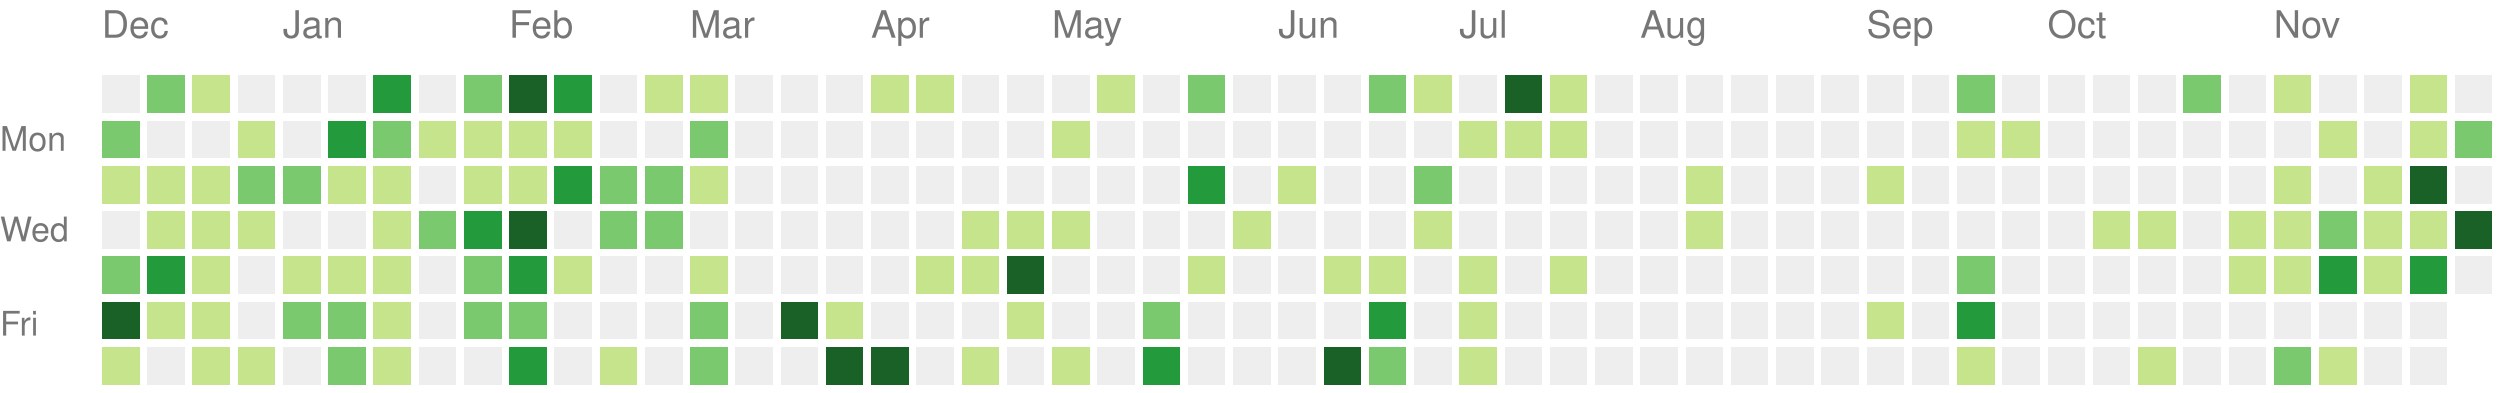
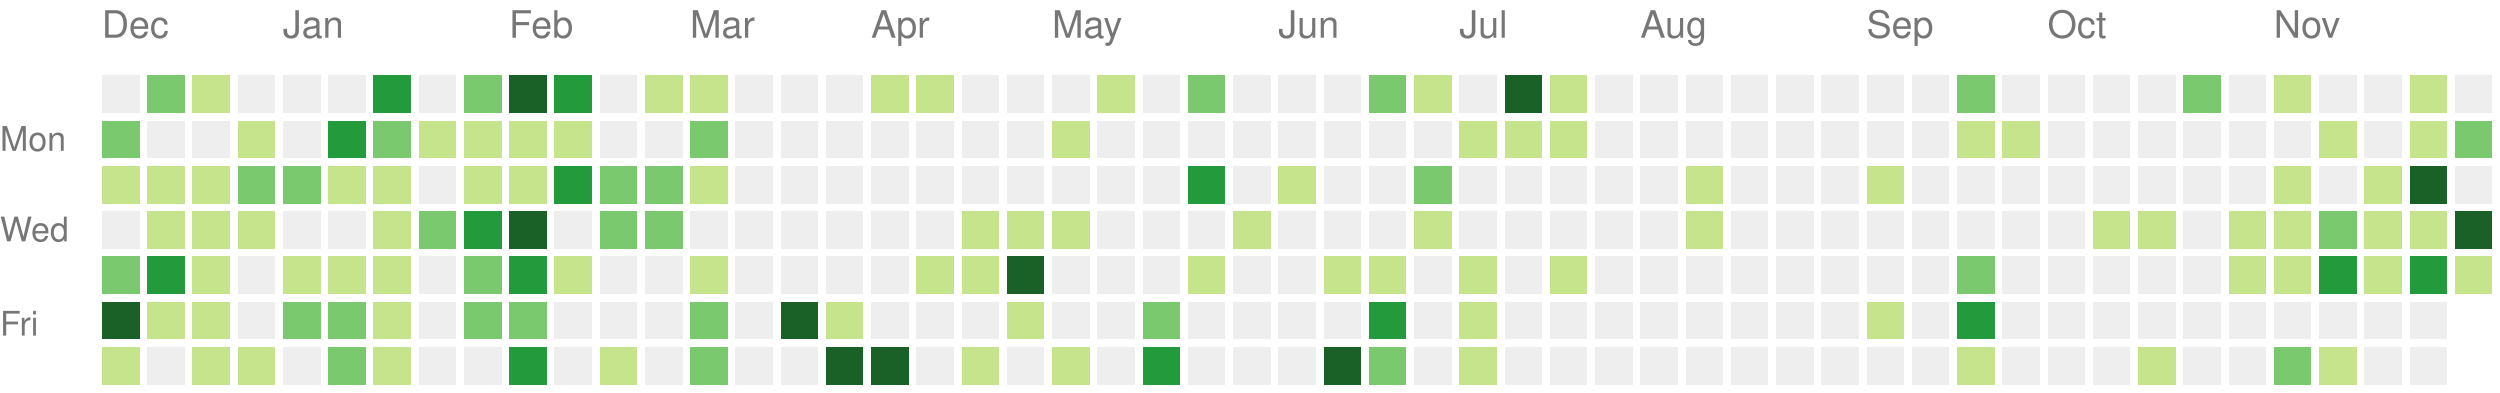
<svg xmlns="http://www.w3.org/2000/svg" version="1.1" width="663" height="104">
  <rect style="fill:#eeeeee;shape-rendering:crispedges;" data-score="0" data-date="2020-12-06" x="27" y="20" width="10" height="10" />
  <rect style="fill:#7bc96f;shape-rendering:crispedges;" data-score="16" data-date="2020-12-13" x="39" y="20" width="10" height="10" />
  <rect style="fill:#c6e48b;shape-rendering:crispedges;" data-score="2" data-date="2020-12-20" x="51" y="20" width="10" height="10" />
  <rect style="fill:#eeeeee;shape-rendering:crispedges;" data-score="0" data-date="2020-12-27" x="63" y="20" width="10" height="10" />
  <rect style="fill:#eeeeee;shape-rendering:crispedges;" data-score="0" data-date="2021-01-03" x="75" y="20" width="10" height="10" />
  <rect style="fill:#eeeeee;shape-rendering:crispedges;" data-score="0" data-date="2021-01-10" x="87" y="20" width="10" height="10" />
  <rect style="fill:#239a3b;shape-rendering:crispedges;" data-score="18" data-date="2021-01-17" x="99" y="20" width="10" height="10" />
  <rect style="fill:#eeeeee;shape-rendering:crispedges;" data-score="0" data-date="2021-01-24" x="111" y="20" width="10" height="10" />
  <rect style="fill:#7bc96f;shape-rendering:crispedges;" data-score="14" data-date="2021-01-31" x="123" y="20" width="10" height="10" />
  <rect style="fill:#196127;shape-rendering:crispedges;" data-score="34" data-date="2021-02-07" x="135" y="20" width="10" height="10" />
  <rect style="fill:#239a3b;shape-rendering:crispedges;" data-score="21" data-date="2021-02-14" x="147" y="20" width="10" height="10" />
  <rect style="fill:#eeeeee;shape-rendering:crispedges;" data-score="0" data-date="2021-02-21" x="159" y="20" width="10" height="10" />
  <rect style="fill:#c6e48b;shape-rendering:crispedges;" data-score="2" data-date="2021-02-28" x="171" y="20" width="10" height="10" />
  <rect style="fill:#c6e48b;shape-rendering:crispedges;" data-score="7" data-date="2021-03-07" x="183" y="20" width="10" height="10" />
  <rect style="fill:#eeeeee;shape-rendering:crispedges;" data-score="0" data-date="2021-03-14" x="195" y="20" width="10" height="10" />
  <rect style="fill:#eeeeee;shape-rendering:crispedges;" data-score="0" data-date="2021-03-21" x="207" y="20" width="10" height="10" />
  <rect style="fill:#eeeeee;shape-rendering:crispedges;" data-score="0" data-date="2021-03-28" x="219" y="20" width="10" height="10" />
  <rect style="fill:#c6e48b;shape-rendering:crispedges;" data-score="4" data-date="2021-04-04" x="231" y="20" width="10" height="10" />
  <rect style="fill:#c6e48b;shape-rendering:crispedges;" data-score="4" data-date="2021-04-11" x="243" y="20" width="10" height="10" />
  <rect style="fill:#eeeeee;shape-rendering:crispedges;" data-score="0" data-date="2021-04-18" x="255" y="20" width="10" height="10" />
  <rect style="fill:#eeeeee;shape-rendering:crispedges;" data-score="0" data-date="2021-04-25" x="267" y="20" width="10" height="10" />
  <rect style="fill:#eeeeee;shape-rendering:crispedges;" data-score="0" data-date="2021-05-02" x="279" y="20" width="10" height="10" />
  <rect style="fill:#c6e48b;shape-rendering:crispedges;" data-score="2" data-date="2021-05-09" x="291" y="20" width="10" height="10" />
  <rect style="fill:#eeeeee;shape-rendering:crispedges;" data-score="0" data-date="2021-05-16" x="303" y="20" width="10" height="10" />
  <rect style="fill:#7bc96f;shape-rendering:crispedges;" data-score="9" data-date="2021-05-23" x="315" y="20" width="10" height="10" />
  <rect style="fill:#eeeeee;shape-rendering:crispedges;" data-score="0" data-date="2021-05-30" x="327" y="20" width="10" height="10" />
  <rect style="fill:#eeeeee;shape-rendering:crispedges;" data-score="0" data-date="2021-06-06" x="339" y="20" width="10" height="10" />
  <rect style="fill:#eeeeee;shape-rendering:crispedges;" data-score="0" data-date="2021-06-13" x="351" y="20" width="10" height="10" />
  <rect style="fill:#7bc96f;shape-rendering:crispedges;" data-score="13" data-date="2021-06-20" x="363" y="20" width="10" height="10" />
  <rect style="fill:#c6e48b;shape-rendering:crispedges;" data-score="7" data-date="2021-06-27" x="375" y="20" width="10" height="10" />
  <rect style="fill:#eeeeee;shape-rendering:crispedges;" data-score="0" data-date="2021-07-04" x="387" y="20" width="10" height="10" />
  <rect style="fill:#196127;shape-rendering:crispedges;" data-score="30" data-date="2021-07-11" x="399" y="20" width="10" height="10" />
  <rect style="fill:#c6e48b;shape-rendering:crispedges;" data-score="6" data-date="2021-07-18" x="411" y="20" width="10" height="10" />
  <rect style="fill:#eeeeee;shape-rendering:crispedges;" data-score="0" data-date="2021-07-25" x="423" y="20" width="10" height="10" />
  <rect style="fill:#eeeeee;shape-rendering:crispedges;" data-score="0" data-date="2021-08-01" x="435" y="20" width="10" height="10" />
  <rect style="fill:#eeeeee;shape-rendering:crispedges;" data-score="0" data-date="2021-08-08" x="447" y="20" width="10" height="10" />
  <rect style="fill:#eeeeee;shape-rendering:crispedges;" data-score="0" data-date="2021-08-15" x="459" y="20" width="10" height="10" />
  <rect style="fill:#eeeeee;shape-rendering:crispedges;" data-score="0" data-date="2021-08-22" x="471" y="20" width="10" height="10" />
  <rect style="fill:#eeeeee;shape-rendering:crispedges;" data-score="0" data-date="2021-08-29" x="483" y="20" width="10" height="10" />
  <rect style="fill:#eeeeee;shape-rendering:crispedges;" data-score="0" data-date="2021-09-05" x="495" y="20" width="10" height="10" />
  <rect style="fill:#eeeeee;shape-rendering:crispedges;" data-score="0" data-date="2021-09-12" x="507" y="20" width="10" height="10" />
  <rect style="fill:#7bc96f;shape-rendering:crispedges;" data-score="10" data-date="2021-09-19" x="519" y="20" width="10" height="10" />
  <rect style="fill:#eeeeee;shape-rendering:crispedges;" data-score="0" data-date="2021-09-26" x="531" y="20" width="10" height="10" />
  <rect style="fill:#eeeeee;shape-rendering:crispedges;" data-score="0" data-date="2021-10-03" x="543" y="20" width="10" height="10" />
  <rect style="fill:#eeeeee;shape-rendering:crispedges;" data-score="0" data-date="2021-10-10" x="555" y="20" width="10" height="10" />
  <rect style="fill:#eeeeee;shape-rendering:crispedges;" data-score="0" data-date="2021-10-17" x="567" y="20" width="10" height="10" />
  <rect style="fill:#7bc96f;shape-rendering:crispedges;" data-score="17" data-date="2021-10-24" x="579" y="20" width="10" height="10" />
  <rect style="fill:#eeeeee;shape-rendering:crispedges;" data-score="0" data-date="2021-10-31" x="591" y="20" width="10" height="10" />
  <rect style="fill:#c6e48b;shape-rendering:crispedges;" data-score="3" data-date="2021-11-07" x="603" y="20" width="10" height="10" />
  <rect style="fill:#eeeeee;shape-rendering:crispedges;" data-score="0" data-date="2021-11-14" x="615" y="20" width="10" height="10" />
  <rect style="fill:#eeeeee;shape-rendering:crispedges;" data-score="0" data-date="2021-11-21" x="627" y="20" width="10" height="10" />
  <rect style="fill:#c6e48b;shape-rendering:crispedges;" data-score="1" data-date="2021-11-28" x="639" y="20" width="10" height="10" />
  <rect style="fill:#eeeeee;shape-rendering:crispedges;" data-score="0" data-date="2021-12-05" x="651" y="20" width="10" height="10" />
  <rect style="fill:#7bc96f;shape-rendering:crispedges;" data-score="9" data-date="2020-12-07" x="27" y="32" width="10" height="10" />
  <rect style="fill:#eeeeee;shape-rendering:crispedges;" data-score="0" data-date="2020-12-14" x="39" y="32" width="10" height="10" />
  <rect style="fill:#eeeeee;shape-rendering:crispedges;" data-score="0" data-date="2020-12-21" x="51" y="32" width="10" height="10" />
  <rect style="fill:#c6e48b;shape-rendering:crispedges;" data-score="1" data-date="2020-12-28" x="63" y="32" width="10" height="10" />
  <rect style="fill:#eeeeee;shape-rendering:crispedges;" data-score="0" data-date="2021-01-04" x="75" y="32" width="10" height="10" />
  <rect style="fill:#239a3b;shape-rendering:crispedges;" data-score="18" data-date="2021-01-11" x="87" y="32" width="10" height="10" />
  <rect style="fill:#7bc96f;shape-rendering:crispedges;" data-score="9" data-date="2021-01-18" x="99" y="32" width="10" height="10" />
  <rect style="fill:#c6e48b;shape-rendering:crispedges;" data-score="8" data-date="2021-01-25" x="111" y="32" width="10" height="10" />
  <rect style="fill:#c6e48b;shape-rendering:crispedges;" data-score="8" data-date="2021-02-01" x="123" y="32" width="10" height="10" />
  <rect style="fill:#c6e48b;shape-rendering:crispedges;" data-score="5" data-date="2021-02-08" x="135" y="32" width="10" height="10" />
  <rect style="fill:#c6e48b;shape-rendering:crispedges;" data-score="3" data-date="2021-02-15" x="147" y="32" width="10" height="10" />
  <rect style="fill:#eeeeee;shape-rendering:crispedges;" data-score="0" data-date="2021-02-22" x="159" y="32" width="10" height="10" />
  <rect style="fill:#eeeeee;shape-rendering:crispedges;" data-score="0" data-date="2021-03-01" x="171" y="32" width="10" height="10" />
  <rect style="fill:#7bc96f;shape-rendering:crispedges;" data-score="16" data-date="2021-03-08" x="183" y="32" width="10" height="10" />
  <rect style="fill:#eeeeee;shape-rendering:crispedges;" data-score="0" data-date="2021-03-15" x="195" y="32" width="10" height="10" />
  <rect style="fill:#eeeeee;shape-rendering:crispedges;" data-score="0" data-date="2021-03-22" x="207" y="32" width="10" height="10" />
  <rect style="fill:#eeeeee;shape-rendering:crispedges;" data-score="0" data-date="2021-03-29" x="219" y="32" width="10" height="10" />
  <rect style="fill:#eeeeee;shape-rendering:crispedges;" data-score="0" data-date="2021-04-05" x="231" y="32" width="10" height="10" />
  <rect style="fill:#eeeeee;shape-rendering:crispedges;" data-score="0" data-date="2021-04-12" x="243" y="32" width="10" height="10" />
  <rect style="fill:#eeeeee;shape-rendering:crispedges;" data-score="0" data-date="2021-04-19" x="255" y="32" width="10" height="10" />
  <rect style="fill:#eeeeee;shape-rendering:crispedges;" data-score="0" data-date="2021-04-26" x="267" y="32" width="10" height="10" />
  <rect style="fill:#c6e48b;shape-rendering:crispedges;" data-score="1" data-date="2021-05-03" x="279" y="32" width="10" height="10" />
  <rect style="fill:#eeeeee;shape-rendering:crispedges;" data-score="0" data-date="2021-05-10" x="291" y="32" width="10" height="10" />
  <rect style="fill:#eeeeee;shape-rendering:crispedges;" data-score="0" data-date="2021-05-17" x="303" y="32" width="10" height="10" />
  <rect style="fill:#eeeeee;shape-rendering:crispedges;" data-score="0" data-date="2021-05-24" x="315" y="32" width="10" height="10" />
  <rect style="fill:#eeeeee;shape-rendering:crispedges;" data-score="0" data-date="2021-05-31" x="327" y="32" width="10" height="10" />
  <rect style="fill:#eeeeee;shape-rendering:crispedges;" data-score="0" data-date="2021-06-07" x="339" y="32" width="10" height="10" />
  <rect style="fill:#eeeeee;shape-rendering:crispedges;" data-score="0" data-date="2021-06-14" x="351" y="32" width="10" height="10" />
  <rect style="fill:#eeeeee;shape-rendering:crispedges;" data-score="0" data-date="2021-06-21" x="363" y="32" width="10" height="10" />
  <rect style="fill:#eeeeee;shape-rendering:crispedges;" data-score="0" data-date="2021-06-28" x="375" y="32" width="10" height="10" />
  <rect style="fill:#c6e48b;shape-rendering:crispedges;" data-score="2" data-date="2021-07-05" x="387" y="32" width="10" height="10" />
  <rect style="fill:#c6e48b;shape-rendering:crispedges;" data-score="3" data-date="2021-07-12" x="399" y="32" width="10" height="10" />
  <rect style="fill:#c6e48b;shape-rendering:crispedges;" data-score="8" data-date="2021-07-19" x="411" y="32" width="10" height="10" />
  <rect style="fill:#eeeeee;shape-rendering:crispedges;" data-score="0" data-date="2021-07-26" x="423" y="32" width="10" height="10" />
  <rect style="fill:#eeeeee;shape-rendering:crispedges;" data-score="0" data-date="2021-08-02" x="435" y="32" width="10" height="10" />
  <rect style="fill:#eeeeee;shape-rendering:crispedges;" data-score="0" data-date="2021-08-09" x="447" y="32" width="10" height="10" />
  <rect style="fill:#eeeeee;shape-rendering:crispedges;" data-score="0" data-date="2021-08-16" x="459" y="32" width="10" height="10" />
  <rect style="fill:#eeeeee;shape-rendering:crispedges;" data-score="0" data-date="2021-08-23" x="471" y="32" width="10" height="10" />
  <rect style="fill:#eeeeee;shape-rendering:crispedges;" data-score="0" data-date="2021-08-30" x="483" y="32" width="10" height="10" />
  <rect style="fill:#eeeeee;shape-rendering:crispedges;" data-score="0" data-date="2021-09-06" x="495" y="32" width="10" height="10" />
  <rect style="fill:#eeeeee;shape-rendering:crispedges;" data-score="0" data-date="2021-09-13" x="507" y="32" width="10" height="10" />
  <rect style="fill:#c6e48b;shape-rendering:crispedges;" data-score="1" data-date="2021-09-20" x="519" y="32" width="10" height="10" />
  <rect style="fill:#c6e48b;shape-rendering:crispedges;" data-score="1" data-date="2021-09-27" x="531" y="32" width="10" height="10" />
  <rect style="fill:#eeeeee;shape-rendering:crispedges;" data-score="0" data-date="2021-10-04" x="543" y="32" width="10" height="10" />
  <rect style="fill:#eeeeee;shape-rendering:crispedges;" data-score="0" data-date="2021-10-11" x="555" y="32" width="10" height="10" />
  <rect style="fill:#eeeeee;shape-rendering:crispedges;" data-score="0" data-date="2021-10-18" x="567" y="32" width="10" height="10" />
  <rect style="fill:#eeeeee;shape-rendering:crispedges;" data-score="0" data-date="2021-10-25" x="579" y="32" width="10" height="10" />
  <rect style="fill:#eeeeee;shape-rendering:crispedges;" data-score="0" data-date="2021-11-01" x="591" y="32" width="10" height="10" />
  <rect style="fill:#eeeeee;shape-rendering:crispedges;" data-score="0" data-date="2021-11-08" x="603" y="32" width="10" height="10" />
  <rect style="fill:#c6e48b;shape-rendering:crispedges;" data-score="1" data-date="2021-11-15" x="615" y="32" width="10" height="10" />
  <rect style="fill:#eeeeee;shape-rendering:crispedges;" data-score="0" data-date="2021-11-22" x="627" y="32" width="10" height="10" />
  <rect style="fill:#c6e48b;shape-rendering:crispedges;" data-score="2" data-date="2021-11-29" x="639" y="32" width="10" height="10" />
  <rect style="fill:#7bc96f;shape-rendering:crispedges;" data-score="11" data-date="2021-12-06" x="651" y="32" width="10" height="10" />
  <rect style="fill:#c6e48b;shape-rendering:crispedges;" data-score="6" data-date="2020-12-08" x="27" y="44" width="10" height="10" />
  <rect style="fill:#c6e48b;shape-rendering:crispedges;" data-score="4" data-date="2020-12-15" x="39" y="44" width="10" height="10" />
  <rect style="fill:#c6e48b;shape-rendering:crispedges;" data-score="3" data-date="2020-12-22" x="51" y="44" width="10" height="10" />
  <rect style="fill:#7bc96f;shape-rendering:crispedges;" data-score="9" data-date="2020-12-29" x="63" y="44" width="10" height="10" />
  <rect style="fill:#7bc96f;shape-rendering:crispedges;" data-score="14" data-date="2021-01-05" x="75" y="44" width="10" height="10" />
  <rect style="fill:#c6e48b;shape-rendering:crispedges;" data-score="1" data-date="2021-01-12" x="87" y="44" width="10" height="10" />
  <rect style="fill:#c6e48b;shape-rendering:crispedges;" data-score="2" data-date="2021-01-19" x="99" y="44" width="10" height="10" />
  <rect style="fill:#eeeeee;shape-rendering:crispedges;" data-score="0" data-date="2021-01-26" x="111" y="44" width="10" height="10" />
  <rect style="fill:#c6e48b;shape-rendering:crispedges;" data-score="6" data-date="2021-02-02" x="123" y="44" width="10" height="10" />
  <rect style="fill:#c6e48b;shape-rendering:crispedges;" data-score="5" data-date="2021-02-09" x="135" y="44" width="10" height="10" />
  <rect style="fill:#239a3b;shape-rendering:crispedges;" data-score="24" data-date="2021-02-16" x="147" y="44" width="10" height="10" />
  <rect style="fill:#7bc96f;shape-rendering:crispedges;" data-score="13" data-date="2021-02-23" x="159" y="44" width="10" height="10" />
  <rect style="fill:#7bc96f;shape-rendering:crispedges;" data-score="10" data-date="2021-03-02" x="171" y="44" width="10" height="10" />
  <rect style="fill:#c6e48b;shape-rendering:crispedges;" data-score="5" data-date="2021-03-09" x="183" y="44" width="10" height="10" />
  <rect style="fill:#eeeeee;shape-rendering:crispedges;" data-score="0" data-date="2021-03-16" x="195" y="44" width="10" height="10" />
  <rect style="fill:#eeeeee;shape-rendering:crispedges;" data-score="0" data-date="2021-03-23" x="207" y="44" width="10" height="10" />
  <rect style="fill:#eeeeee;shape-rendering:crispedges;" data-score="0" data-date="2021-03-30" x="219" y="44" width="10" height="10" />
  <rect style="fill:#eeeeee;shape-rendering:crispedges;" data-score="0" data-date="2021-04-06" x="231" y="44" width="10" height="10" />
  <rect style="fill:#eeeeee;shape-rendering:crispedges;" data-score="0" data-date="2021-04-13" x="243" y="44" width="10" height="10" />
  <rect style="fill:#eeeeee;shape-rendering:crispedges;" data-score="0" data-date="2021-04-20" x="255" y="44" width="10" height="10" />
  <rect style="fill:#eeeeee;shape-rendering:crispedges;" data-score="0" data-date="2021-04-27" x="267" y="44" width="10" height="10" />
  <rect style="fill:#eeeeee;shape-rendering:crispedges;" data-score="0" data-date="2021-05-04" x="279" y="44" width="10" height="10" />
  <rect style="fill:#eeeeee;shape-rendering:crispedges;" data-score="0" data-date="2021-05-11" x="291" y="44" width="10" height="10" />
  <rect style="fill:#eeeeee;shape-rendering:crispedges;" data-score="0" data-date="2021-05-18" x="303" y="44" width="10" height="10" />
  <rect style="fill:#239a3b;shape-rendering:crispedges;" data-score="24" data-date="2021-05-25" x="315" y="44" width="10" height="10" />
  <rect style="fill:#eeeeee;shape-rendering:crispedges;" data-score="0" data-date="2021-06-01" x="327" y="44" width="10" height="10" />
  <rect style="fill:#c6e48b;shape-rendering:crispedges;" data-score="3" data-date="2021-06-08" x="339" y="44" width="10" height="10" />
  <rect style="fill:#eeeeee;shape-rendering:crispedges;" data-score="0" data-date="2021-06-15" x="351" y="44" width="10" height="10" />
  <rect style="fill:#eeeeee;shape-rendering:crispedges;" data-score="0" data-date="2021-06-22" x="363" y="44" width="10" height="10" />
  <rect style="fill:#7bc96f;shape-rendering:crispedges;" data-score="17" data-date="2021-06-29" x="375" y="44" width="10" height="10" />
  <rect style="fill:#eeeeee;shape-rendering:crispedges;" data-score="0" data-date="2021-07-06" x="387" y="44" width="10" height="10" />
  <rect style="fill:#eeeeee;shape-rendering:crispedges;" data-score="0" data-date="2021-07-13" x="399" y="44" width="10" height="10" />
  <rect style="fill:#eeeeee;shape-rendering:crispedges;" data-score="0" data-date="2021-07-20" x="411" y="44" width="10" height="10" />
  <rect style="fill:#eeeeee;shape-rendering:crispedges;" data-score="0" data-date="2021-07-27" x="423" y="44" width="10" height="10" />
  <rect style="fill:#eeeeee;shape-rendering:crispedges;" data-score="0" data-date="2021-08-03" x="435" y="44" width="10" height="10" />
  <rect style="fill:#c6e48b;shape-rendering:crispedges;" data-score="1" data-date="2021-08-10" x="447" y="44" width="10" height="10" />
  <rect style="fill:#eeeeee;shape-rendering:crispedges;" data-score="0" data-date="2021-08-17" x="459" y="44" width="10" height="10" />
  <rect style="fill:#eeeeee;shape-rendering:crispedges;" data-score="0" data-date="2021-08-24" x="471" y="44" width="10" height="10" />
  <rect style="fill:#eeeeee;shape-rendering:crispedges;" data-score="0" data-date="2021-08-31" x="483" y="44" width="10" height="10" />
  <rect style="fill:#c6e48b;shape-rendering:crispedges;" data-score="1" data-date="2021-09-07" x="495" y="44" width="10" height="10" />
  <rect style="fill:#eeeeee;shape-rendering:crispedges;" data-score="0" data-date="2021-09-14" x="507" y="44" width="10" height="10" />
  <rect style="fill:#eeeeee;shape-rendering:crispedges;" data-score="0" data-date="2021-09-21" x="519" y="44" width="10" height="10" />
  <rect style="fill:#eeeeee;shape-rendering:crispedges;" data-score="0" data-date="2021-09-28" x="531" y="44" width="10" height="10" />
  <rect style="fill:#eeeeee;shape-rendering:crispedges;" data-score="0" data-date="2021-10-05" x="543" y="44" width="10" height="10" />
  <rect style="fill:#eeeeee;shape-rendering:crispedges;" data-score="0" data-date="2021-10-12" x="555" y="44" width="10" height="10" />
  <rect style="fill:#eeeeee;shape-rendering:crispedges;" data-score="0" data-date="2021-10-19" x="567" y="44" width="10" height="10" />
  <rect style="fill:#eeeeee;shape-rendering:crispedges;" data-score="0" data-date="2021-10-26" x="579" y="44" width="10" height="10" />
  <rect style="fill:#eeeeee;shape-rendering:crispedges;" data-score="0" data-date="2021-11-02" x="591" y="44" width="10" height="10" />
  <rect style="fill:#c6e48b;shape-rendering:crispedges;" data-score="4" data-date="2021-11-09" x="603" y="44" width="10" height="10" />
  <rect style="fill:#eeeeee;shape-rendering:crispedges;" data-score="0" data-date="2021-11-16" x="615" y="44" width="10" height="10" />
  <rect style="fill:#c6e48b;shape-rendering:crispedges;" data-score="4" data-date="2021-11-23" x="627" y="44" width="10" height="10" />
  <rect style="fill:#196127;shape-rendering:crispedges;" data-score="34" data-date="2021-11-30" x="639" y="44" width="10" height="10" />
  <rect style="fill:#eeeeee;shape-rendering:crispedges;" data-score="0" data-date="2021-12-07" x="651" y="44" width="10" height="10" />
  <rect style="fill:#eeeeee;shape-rendering:crispedges;" data-score="0" data-date="2020-12-09" x="27" y="56" width="10" height="10" />
  <rect style="fill:#c6e48b;shape-rendering:crispedges;" data-score="1" data-date="2020-12-16" x="39" y="56" width="10" height="10" />
  <rect style="fill:#c6e48b;shape-rendering:crispedges;" data-score="8" data-date="2020-12-23" x="51" y="56" width="10" height="10" />
  <rect style="fill:#c6e48b;shape-rendering:crispedges;" data-score="3" data-date="2020-12-30" x="63" y="56" width="10" height="10" />
  <rect style="fill:#eeeeee;shape-rendering:crispedges;" data-score="0" data-date="2021-01-06" x="75" y="56" width="10" height="10" />
  <rect style="fill:#eeeeee;shape-rendering:crispedges;" data-score="0" data-date="2021-01-13" x="87" y="56" width="10" height="10" />
  <rect style="fill:#c6e48b;shape-rendering:crispedges;" data-score="8" data-date="2021-01-20" x="99" y="56" width="10" height="10" />
  <rect style="fill:#7bc96f;shape-rendering:crispedges;" data-score="9" data-date="2021-01-27" x="111" y="56" width="10" height="10" />
  <rect style="fill:#239a3b;shape-rendering:crispedges;" data-score="21" data-date="2021-02-03" x="123" y="56" width="10" height="10" />
  <rect style="fill:#196127;shape-rendering:crispedges;" data-score="32" data-date="2021-02-10" x="135" y="56" width="10" height="10" />
  <rect style="fill:#eeeeee;shape-rendering:crispedges;" data-score="0" data-date="2021-02-17" x="147" y="56" width="10" height="10" />
  <rect style="fill:#7bc96f;shape-rendering:crispedges;" data-score="11" data-date="2021-02-24" x="159" y="56" width="10" height="10" />
  <rect style="fill:#7bc96f;shape-rendering:crispedges;" data-score="11" data-date="2021-03-03" x="171" y="56" width="10" height="10" />
  <rect style="fill:#eeeeee;shape-rendering:crispedges;" data-score="0" data-date="2021-03-10" x="183" y="56" width="10" height="10" />
  <rect style="fill:#eeeeee;shape-rendering:crispedges;" data-score="0" data-date="2021-03-17" x="195" y="56" width="10" height="10" />
  <rect style="fill:#eeeeee;shape-rendering:crispedges;" data-score="0" data-date="2021-03-24" x="207" y="56" width="10" height="10" />
  <rect style="fill:#eeeeee;shape-rendering:crispedges;" data-score="0" data-date="2021-03-31" x="219" y="56" width="10" height="10" />
  <rect style="fill:#eeeeee;shape-rendering:crispedges;" data-score="0" data-date="2021-04-07" x="231" y="56" width="10" height="10" />
  <rect style="fill:#eeeeee;shape-rendering:crispedges;" data-score="0" data-date="2021-04-14" x="243" y="56" width="10" height="10" />
  <rect style="fill:#c6e48b;shape-rendering:crispedges;" data-score="1" data-date="2021-04-21" x="255" y="56" width="10" height="10" />
  <rect style="fill:#c6e48b;shape-rendering:crispedges;" data-score="1" data-date="2021-04-28" x="267" y="56" width="10" height="10" />
  <rect style="fill:#c6e48b;shape-rendering:crispedges;" data-score="1" data-date="2021-05-05" x="279" y="56" width="10" height="10" />
  <rect style="fill:#eeeeee;shape-rendering:crispedges;" data-score="0" data-date="2021-05-12" x="291" y="56" width="10" height="10" />
  <rect style="fill:#eeeeee;shape-rendering:crispedges;" data-score="0" data-date="2021-05-19" x="303" y="56" width="10" height="10" />
  <rect style="fill:#eeeeee;shape-rendering:crispedges;" data-score="0" data-date="2021-05-26" x="315" y="56" width="10" height="10" />
  <rect style="fill:#c6e48b;shape-rendering:crispedges;" data-score="1" data-date="2021-06-02" x="327" y="56" width="10" height="10" />
  <rect style="fill:#eeeeee;shape-rendering:crispedges;" data-score="0" data-date="2021-06-09" x="339" y="56" width="10" height="10" />
  <rect style="fill:#eeeeee;shape-rendering:crispedges;" data-score="0" data-date="2021-06-16" x="351" y="56" width="10" height="10" />
  <rect style="fill:#eeeeee;shape-rendering:crispedges;" data-score="0" data-date="2021-06-23" x="363" y="56" width="10" height="10" />
  <rect style="fill:#c6e48b;shape-rendering:crispedges;" data-score="1" data-date="2021-06-30" x="375" y="56" width="10" height="10" />
  <rect style="fill:#eeeeee;shape-rendering:crispedges;" data-score="0" data-date="2021-07-07" x="387" y="56" width="10" height="10" />
  <rect style="fill:#eeeeee;shape-rendering:crispedges;" data-score="0" data-date="2021-07-14" x="399" y="56" width="10" height="10" />
  <rect style="fill:#eeeeee;shape-rendering:crispedges;" data-score="0" data-date="2021-07-21" x="411" y="56" width="10" height="10" />
  <rect style="fill:#eeeeee;shape-rendering:crispedges;" data-score="0" data-date="2021-07-28" x="423" y="56" width="10" height="10" />
  <rect style="fill:#eeeeee;shape-rendering:crispedges;" data-score="0" data-date="2021-08-04" x="435" y="56" width="10" height="10" />
  <rect style="fill:#c6e48b;shape-rendering:crispedges;" data-score="1" data-date="2021-08-11" x="447" y="56" width="10" height="10" />
  <rect style="fill:#eeeeee;shape-rendering:crispedges;" data-score="0" data-date="2021-08-18" x="459" y="56" width="10" height="10" />
  <rect style="fill:#eeeeee;shape-rendering:crispedges;" data-score="0" data-date="2021-08-25" x="471" y="56" width="10" height="10" />
  <rect style="fill:#eeeeee;shape-rendering:crispedges;" data-score="0" data-date="2021-09-01" x="483" y="56" width="10" height="10" />
  <rect style="fill:#eeeeee;shape-rendering:crispedges;" data-score="0" data-date="2021-09-08" x="495" y="56" width="10" height="10" />
  <rect style="fill:#eeeeee;shape-rendering:crispedges;" data-score="0" data-date="2021-09-15" x="507" y="56" width="10" height="10" />
  <rect style="fill:#eeeeee;shape-rendering:crispedges;" data-score="0" data-date="2021-09-22" x="519" y="56" width="10" height="10" />
  <rect style="fill:#eeeeee;shape-rendering:crispedges;" data-score="0" data-date="2021-09-29" x="531" y="56" width="10" height="10" />
  <rect style="fill:#eeeeee;shape-rendering:crispedges;" data-score="0" data-date="2021-10-06" x="543" y="56" width="10" height="10" />
  <rect style="fill:#c6e48b;shape-rendering:crispedges;" data-score="3" data-date="2021-10-13" x="555" y="56" width="10" height="10" />
  <rect style="fill:#c6e48b;shape-rendering:crispedges;" data-score="3" data-date="2021-10-20" x="567" y="56" width="10" height="10" />
  <rect style="fill:#eeeeee;shape-rendering:crispedges;" data-score="0" data-date="2021-10-27" x="579" y="56" width="10" height="10" />
  <rect style="fill:#c6e48b;shape-rendering:crispedges;" data-score="2" data-date="2021-11-03" x="591" y="56" width="10" height="10" />
  <rect style="fill:#c6e48b;shape-rendering:crispedges;" data-score="7" data-date="2021-11-10" x="603" y="56" width="10" height="10" />
  <rect style="fill:#7bc96f;shape-rendering:crispedges;" data-score="17" data-date="2021-11-17" x="615" y="56" width="10" height="10" />
  <rect style="fill:#c6e48b;shape-rendering:crispedges;" data-score="6" data-date="2021-11-24" x="627" y="56" width="10" height="10" />
  <rect style="fill:#c6e48b;shape-rendering:crispedges;" data-score="4" data-date="2021-12-01" x="639" y="56" width="10" height="10" />
  <rect style="fill:#196127;shape-rendering:crispedges;" data-score="45" data-date="2021-12-08" x="651" y="56" width="10" height="10" />
  <rect style="fill:#7bc96f;shape-rendering:crispedges;" data-score="14" data-date="2020-12-10" x="27" y="68" width="10" height="10" />
  <rect style="fill:#239a3b;shape-rendering:crispedges;" data-score="18" data-date="2020-12-17" x="39" y="68" width="10" height="10" />
  <rect style="fill:#c6e48b;shape-rendering:crispedges;" data-score="7" data-date="2020-12-24" x="51" y="68" width="10" height="10" />
  <rect style="fill:#eeeeee;shape-rendering:crispedges;" data-score="0" data-date="2020-12-31" x="63" y="68" width="10" height="10" />
  <rect style="fill:#c6e48b;shape-rendering:crispedges;" data-score="5" data-date="2021-01-07" x="75" y="68" width="10" height="10" />
  <rect style="fill:#c6e48b;shape-rendering:crispedges;" data-score="6" data-date="2021-01-14" x="87" y="68" width="10" height="10" />
  <rect style="fill:#c6e48b;shape-rendering:crispedges;" data-score="1" data-date="2021-01-21" x="99" y="68" width="10" height="10" />
  <rect style="fill:#eeeeee;shape-rendering:crispedges;" data-score="0" data-date="2021-01-28" x="111" y="68" width="10" height="10" />
  <rect style="fill:#7bc96f;shape-rendering:crispedges;" data-score="9" data-date="2021-02-04" x="123" y="68" width="10" height="10" />
  <rect style="fill:#239a3b;shape-rendering:crispedges;" data-score="21" data-date="2021-02-11" x="135" y="68" width="10" height="10" />
  <rect style="fill:#c6e48b;shape-rendering:crispedges;" data-score="1" data-date="2021-02-18" x="147" y="68" width="10" height="10" />
  <rect style="fill:#eeeeee;shape-rendering:crispedges;" data-score="0" data-date="2021-02-25" x="159" y="68" width="10" height="10" />
  <rect style="fill:#eeeeee;shape-rendering:crispedges;" data-score="0" data-date="2021-03-04" x="171" y="68" width="10" height="10" />
  <rect style="fill:#c6e48b;shape-rendering:crispedges;" data-score="1" data-date="2021-03-11" x="183" y="68" width="10" height="10" />
  <rect style="fill:#eeeeee;shape-rendering:crispedges;" data-score="0" data-date="2021-03-18" x="195" y="68" width="10" height="10" />
  <rect style="fill:#eeeeee;shape-rendering:crispedges;" data-score="0" data-date="2021-03-25" x="207" y="68" width="10" height="10" />
  <rect style="fill:#eeeeee;shape-rendering:crispedges;" data-score="0" data-date="2021-04-01" x="219" y="68" width="10" height="10" />
  <rect style="fill:#eeeeee;shape-rendering:crispedges;" data-score="0" data-date="2021-04-08" x="231" y="68" width="10" height="10" />
  <rect style="fill:#c6e48b;shape-rendering:crispedges;" data-score="4" data-date="2021-04-15" x="243" y="68" width="10" height="10" />
  <rect style="fill:#c6e48b;shape-rendering:crispedges;" data-score="7" data-date="2021-04-22" x="255" y="68" width="10" height="10" />
  <rect style="fill:#196127;shape-rendering:crispedges;" data-score="31" data-date="2021-04-29" x="267" y="68" width="10" height="10" />
  <rect style="fill:#eeeeee;shape-rendering:crispedges;" data-score="0" data-date="2021-05-06" x="279" y="68" width="10" height="10" />
  <rect style="fill:#eeeeee;shape-rendering:crispedges;" data-score="0" data-date="2021-05-13" x="291" y="68" width="10" height="10" />
  <rect style="fill:#eeeeee;shape-rendering:crispedges;" data-score="0" data-date="2021-05-20" x="303" y="68" width="10" height="10" />
  <rect style="fill:#c6e48b;shape-rendering:crispedges;" data-score="3" data-date="2021-05-27" x="315" y="68" width="10" height="10" />
  <rect style="fill:#eeeeee;shape-rendering:crispedges;" data-score="0" data-date="2021-06-03" x="327" y="68" width="10" height="10" />
  <rect style="fill:#eeeeee;shape-rendering:crispedges;" data-score="0" data-date="2021-06-10" x="339" y="68" width="10" height="10" />
  <rect style="fill:#c6e48b;shape-rendering:crispedges;" data-score="3" data-date="2021-06-17" x="351" y="68" width="10" height="10" />
  <rect style="fill:#c6e48b;shape-rendering:crispedges;" data-score="6" data-date="2021-06-24" x="363" y="68" width="10" height="10" />
  <rect style="fill:#eeeeee;shape-rendering:crispedges;" data-score="0" data-date="2021-07-01" x="375" y="68" width="10" height="10" />
  <rect style="fill:#c6e48b;shape-rendering:crispedges;" data-score="2" data-date="2021-07-08" x="387" y="68" width="10" height="10" />
  <rect style="fill:#eeeeee;shape-rendering:crispedges;" data-score="0" data-date="2021-07-15" x="399" y="68" width="10" height="10" />
  <rect style="fill:#c6e48b;shape-rendering:crispedges;" data-score="2" data-date="2021-07-22" x="411" y="68" width="10" height="10" />
  <rect style="fill:#eeeeee;shape-rendering:crispedges;" data-score="0" data-date="2021-07-29" x="423" y="68" width="10" height="10" />
  <rect style="fill:#eeeeee;shape-rendering:crispedges;" data-score="0" data-date="2021-08-05" x="435" y="68" width="10" height="10" />
  <rect style="fill:#eeeeee;shape-rendering:crispedges;" data-score="0" data-date="2021-08-12" x="447" y="68" width="10" height="10" />
  <rect style="fill:#eeeeee;shape-rendering:crispedges;" data-score="0" data-date="2021-08-19" x="459" y="68" width="10" height="10" />
  <rect style="fill:#eeeeee;shape-rendering:crispedges;" data-score="0" data-date="2021-08-26" x="471" y="68" width="10" height="10" />
  <rect style="fill:#eeeeee;shape-rendering:crispedges;" data-score="0" data-date="2021-09-02" x="483" y="68" width="10" height="10" />
  <rect style="fill:#eeeeee;shape-rendering:crispedges;" data-score="0" data-date="2021-09-09" x="495" y="68" width="10" height="10" />
  <rect style="fill:#eeeeee;shape-rendering:crispedges;" data-score="0" data-date="2021-09-16" x="507" y="68" width="10" height="10" />
  <rect style="fill:#7bc96f;shape-rendering:crispedges;" data-score="13" data-date="2021-09-23" x="519" y="68" width="10" height="10" />
  <rect style="fill:#eeeeee;shape-rendering:crispedges;" data-score="0" data-date="2021-09-30" x="531" y="68" width="10" height="10" />
  <rect style="fill:#eeeeee;shape-rendering:crispedges;" data-score="0" data-date="2021-10-07" x="543" y="68" width="10" height="10" />
  <rect style="fill:#eeeeee;shape-rendering:crispedges;" data-score="0" data-date="2021-10-14" x="555" y="68" width="10" height="10" />
  <rect style="fill:#eeeeee;shape-rendering:crispedges;" data-score="0" data-date="2021-10-21" x="567" y="68" width="10" height="10" />
  <rect style="fill:#eeeeee;shape-rendering:crispedges;" data-score="0" data-date="2021-10-28" x="579" y="68" width="10" height="10" />
  <rect style="fill:#c6e48b;shape-rendering:crispedges;" data-score="6" data-date="2021-11-04" x="591" y="68" width="10" height="10" />
  <rect style="fill:#c6e48b;shape-rendering:crispedges;" data-score="1" data-date="2021-11-11" x="603" y="68" width="10" height="10" />
  <rect style="fill:#239a3b;shape-rendering:crispedges;" data-score="24" data-date="2021-11-18" x="615" y="68" width="10" height="10" />
  <rect style="fill:#c6e48b;shape-rendering:crispedges;" data-score="1" data-date="2021-11-25" x="627" y="68" width="10" height="10" />
  <rect style="fill:#239a3b;shape-rendering:crispedges;" data-score="26" data-date="2021-12-02" x="639" y="68" width="10" height="10" />
-   <rect style="fill:#eeeeee;shape-rendering:crispedges;" data-score="0" data-date="2021-12-09" x="651" y="68" width="10" height="10" />
+   <rect style="fill:#c6e48b;shape-rendering:crispedges;" data-score="6" data-date="2021-12-09" x="651" y="68" width="10" height="10" />
  <rect style="fill:#196127;shape-rendering:crispedges;" data-score="28" data-date="2020-12-11" x="27" y="80" width="10" height="10" />
  <rect style="fill:#c6e48b;shape-rendering:crispedges;" data-score="2" data-date="2020-12-18" x="39" y="80" width="10" height="10" />
  <rect style="fill:#c6e48b;shape-rendering:crispedges;" data-score="1" data-date="2020-12-25" x="51" y="80" width="10" height="10" />
  <rect style="fill:#eeeeee;shape-rendering:crispedges;" data-score="0" data-date="2021-01-01" x="63" y="80" width="10" height="10" />
  <rect style="fill:#7bc96f;shape-rendering:crispedges;" data-score="9" data-date="2021-01-08" x="75" y="80" width="10" height="10" />
  <rect style="fill:#7bc96f;shape-rendering:crispedges;" data-score="10" data-date="2021-01-15" x="87" y="80" width="10" height="10" />
  <rect style="fill:#c6e48b;shape-rendering:crispedges;" data-score="5" data-date="2021-01-22" x="99" y="80" width="10" height="10" />
  <rect style="fill:#eeeeee;shape-rendering:crispedges;" data-score="0" data-date="2021-01-29" x="111" y="80" width="10" height="10" />
  <rect style="fill:#7bc96f;shape-rendering:crispedges;" data-score="15" data-date="2021-02-05" x="123" y="80" width="10" height="10" />
  <rect style="fill:#7bc96f;shape-rendering:crispedges;" data-score="17" data-date="2021-02-12" x="135" y="80" width="10" height="10" />
  <rect style="fill:#eeeeee;shape-rendering:crispedges;" data-score="0" data-date="2021-02-19" x="147" y="80" width="10" height="10" />
  <rect style="fill:#eeeeee;shape-rendering:crispedges;" data-score="0" data-date="2021-02-26" x="159" y="80" width="10" height="10" />
  <rect style="fill:#eeeeee;shape-rendering:crispedges;" data-score="0" data-date="2021-03-05" x="171" y="80" width="10" height="10" />
  <rect style="fill:#7bc96f;shape-rendering:crispedges;" data-score="12" data-date="2021-03-12" x="183" y="80" width="10" height="10" />
  <rect style="fill:#eeeeee;shape-rendering:crispedges;" data-score="0" data-date="2021-03-19" x="195" y="80" width="10" height="10" />
  <rect style="fill:#196127;shape-rendering:crispedges;" data-score="35" data-date="2021-03-26" x="207" y="80" width="10" height="10" />
  <rect style="fill:#c6e48b;shape-rendering:crispedges;" data-score="1" data-date="2021-04-02" x="219" y="80" width="10" height="10" />
  <rect style="fill:#eeeeee;shape-rendering:crispedges;" data-score="0" data-date="2021-04-09" x="231" y="80" width="10" height="10" />
  <rect style="fill:#eeeeee;shape-rendering:crispedges;" data-score="0" data-date="2021-04-16" x="243" y="80" width="10" height="10" />
  <rect style="fill:#eeeeee;shape-rendering:crispedges;" data-score="0" data-date="2021-04-23" x="255" y="80" width="10" height="10" />
  <rect style="fill:#c6e48b;shape-rendering:crispedges;" data-score="1" data-date="2021-04-30" x="267" y="80" width="10" height="10" />
  <rect style="fill:#eeeeee;shape-rendering:crispedges;" data-score="0" data-date="2021-05-07" x="279" y="80" width="10" height="10" />
  <rect style="fill:#eeeeee;shape-rendering:crispedges;" data-score="0" data-date="2021-05-14" x="291" y="80" width="10" height="10" />
  <rect style="fill:#7bc96f;shape-rendering:crispedges;" data-score="12" data-date="2021-05-21" x="303" y="80" width="10" height="10" />
  <rect style="fill:#eeeeee;shape-rendering:crispedges;" data-score="0" data-date="2021-05-28" x="315" y="80" width="10" height="10" />
  <rect style="fill:#eeeeee;shape-rendering:crispedges;" data-score="0" data-date="2021-06-04" x="327" y="80" width="10" height="10" />
  <rect style="fill:#eeeeee;shape-rendering:crispedges;" data-score="0" data-date="2021-06-11" x="339" y="80" width="10" height="10" />
  <rect style="fill:#eeeeee;shape-rendering:crispedges;" data-score="0" data-date="2021-06-18" x="351" y="80" width="10" height="10" />
  <rect style="fill:#239a3b;shape-rendering:crispedges;" data-score="25" data-date="2021-06-25" x="363" y="80" width="10" height="10" />
  <rect style="fill:#eeeeee;shape-rendering:crispedges;" data-score="0" data-date="2021-07-02" x="375" y="80" width="10" height="10" />
  <rect style="fill:#c6e48b;shape-rendering:crispedges;" data-score="5" data-date="2021-07-09" x="387" y="80" width="10" height="10" />
  <rect style="fill:#eeeeee;shape-rendering:crispedges;" data-score="0" data-date="2021-07-16" x="399" y="80" width="10" height="10" />
  <rect style="fill:#eeeeee;shape-rendering:crispedges;" data-score="0" data-date="2021-07-23" x="411" y="80" width="10" height="10" />
  <rect style="fill:#eeeeee;shape-rendering:crispedges;" data-score="0" data-date="2021-07-30" x="423" y="80" width="10" height="10" />
  <rect style="fill:#eeeeee;shape-rendering:crispedges;" data-score="0" data-date="2021-08-06" x="435" y="80" width="10" height="10" />
  <rect style="fill:#eeeeee;shape-rendering:crispedges;" data-score="0" data-date="2021-08-13" x="447" y="80" width="10" height="10" />
  <rect style="fill:#eeeeee;shape-rendering:crispedges;" data-score="0" data-date="2021-08-20" x="459" y="80" width="10" height="10" />
  <rect style="fill:#eeeeee;shape-rendering:crispedges;" data-score="0" data-date="2021-08-27" x="471" y="80" width="10" height="10" />
  <rect style="fill:#eeeeee;shape-rendering:crispedges;" data-score="0" data-date="2021-09-03" x="483" y="80" width="10" height="10" />
  <rect style="fill:#c6e48b;shape-rendering:crispedges;" data-score="5" data-date="2021-09-10" x="495" y="80" width="10" height="10" />
  <rect style="fill:#eeeeee;shape-rendering:crispedges;" data-score="0" data-date="2021-09-17" x="507" y="80" width="10" height="10" />
  <rect style="fill:#239a3b;shape-rendering:crispedges;" data-score="19" data-date="2021-09-24" x="519" y="80" width="10" height="10" />
  <rect style="fill:#eeeeee;shape-rendering:crispedges;" data-score="0" data-date="2021-10-01" x="531" y="80" width="10" height="10" />
  <rect style="fill:#eeeeee;shape-rendering:crispedges;" data-score="0" data-date="2021-10-08" x="543" y="80" width="10" height="10" />
  <rect style="fill:#eeeeee;shape-rendering:crispedges;" data-score="0" data-date="2021-10-15" x="555" y="80" width="10" height="10" />
  <rect style="fill:#eeeeee;shape-rendering:crispedges;" data-score="0" data-date="2021-10-22" x="567" y="80" width="10" height="10" />
  <rect style="fill:#eeeeee;shape-rendering:crispedges;" data-score="0" data-date="2021-10-29" x="579" y="80" width="10" height="10" />
  <rect style="fill:#eeeeee;shape-rendering:crispedges;" data-score="0" data-date="2021-11-05" x="591" y="80" width="10" height="10" />
  <rect style="fill:#eeeeee;shape-rendering:crispedges;" data-score="0" data-date="2021-11-12" x="603" y="80" width="10" height="10" />
  <rect style="fill:#eeeeee;shape-rendering:crispedges;" data-score="0" data-date="2021-11-19" x="615" y="80" width="10" height="10" />
  <rect style="fill:#eeeeee;shape-rendering:crispedges;" data-score="0" data-date="2021-11-26" x="627" y="80" width="10" height="10" />
  <rect style="fill:#eeeeee;shape-rendering:crispedges;" data-score="0" data-date="2021-12-03" x="639" y="80" width="10" height="10" />
  <rect style="fill:#c6e48b;shape-rendering:crispedges;" data-score="1" data-date="2020-12-12" x="27" y="92" width="10" height="10" />
  <rect style="fill:#eeeeee;shape-rendering:crispedges;" data-score="0" data-date="2020-12-19" x="39" y="92" width="10" height="10" />
  <rect style="fill:#c6e48b;shape-rendering:crispedges;" data-score="1" data-date="2020-12-26" x="51" y="92" width="10" height="10" />
  <rect style="fill:#c6e48b;shape-rendering:crispedges;" data-score="7" data-date="2021-01-02" x="63" y="92" width="10" height="10" />
  <rect style="fill:#eeeeee;shape-rendering:crispedges;" data-score="0" data-date="2021-01-09" x="75" y="92" width="10" height="10" />
  <rect style="fill:#7bc96f;shape-rendering:crispedges;" data-score="11" data-date="2021-01-16" x="87" y="92" width="10" height="10" />
  <rect style="fill:#c6e48b;shape-rendering:crispedges;" data-score="1" data-date="2021-01-23" x="99" y="92" width="10" height="10" />
  <rect style="fill:#eeeeee;shape-rendering:crispedges;" data-score="0" data-date="2021-01-30" x="111" y="92" width="10" height="10" />
  <rect style="fill:#eeeeee;shape-rendering:crispedges;" data-score="0" data-date="2021-02-06" x="123" y="92" width="10" height="10" />
  <rect style="fill:#239a3b;shape-rendering:crispedges;" data-score="24" data-date="2021-02-13" x="135" y="92" width="10" height="10" />
  <rect style="fill:#eeeeee;shape-rendering:crispedges;" data-score="0" data-date="2021-02-20" x="147" y="92" width="10" height="10" />
  <rect style="fill:#c6e48b;shape-rendering:crispedges;" data-score="2" data-date="2021-02-27" x="159" y="92" width="10" height="10" />
  <rect style="fill:#eeeeee;shape-rendering:crispedges;" data-score="0" data-date="2021-03-06" x="171" y="92" width="10" height="10" />
  <rect style="fill:#7bc96f;shape-rendering:crispedges;" data-score="12" data-date="2021-03-13" x="183" y="92" width="10" height="10" />
  <rect style="fill:#eeeeee;shape-rendering:crispedges;" data-score="0" data-date="2021-03-20" x="195" y="92" width="10" height="10" />
  <rect style="fill:#eeeeee;shape-rendering:crispedges;" data-score="0" data-date="2021-03-27" x="207" y="92" width="10" height="10" />
  <rect style="fill:#196127;shape-rendering:crispedges;" data-score="29" data-date="2021-04-03" x="219" y="92" width="10" height="10" />
  <rect style="fill:#196127;shape-rendering:crispedges;" data-score="28" data-date="2021-04-10" x="231" y="92" width="10" height="10" />
  <rect style="fill:#eeeeee;shape-rendering:crispedges;" data-score="0" data-date="2021-04-17" x="243" y="92" width="10" height="10" />
  <rect style="fill:#c6e48b;shape-rendering:crispedges;" data-score="1" data-date="2021-04-24" x="255" y="92" width="10" height="10" />
  <rect style="fill:#eeeeee;shape-rendering:crispedges;" data-score="0" data-date="2021-05-01" x="267" y="92" width="10" height="10" />
  <rect style="fill:#c6e48b;shape-rendering:crispedges;" data-score="2" data-date="2021-05-08" x="279" y="92" width="10" height="10" />
  <rect style="fill:#eeeeee;shape-rendering:crispedges;" data-score="0" data-date="2021-05-15" x="291" y="92" width="10" height="10" />
  <rect style="fill:#239a3b;shape-rendering:crispedges;" data-score="19" data-date="2021-05-22" x="303" y="92" width="10" height="10" />
  <rect style="fill:#eeeeee;shape-rendering:crispedges;" data-score="0" data-date="2021-05-29" x="315" y="92" width="10" height="10" />
  <rect style="fill:#eeeeee;shape-rendering:crispedges;" data-score="0" data-date="2021-06-05" x="327" y="92" width="10" height="10" />
  <rect style="fill:#eeeeee;shape-rendering:crispedges;" data-score="0" data-date="2021-06-12" x="339" y="92" width="10" height="10" />
  <rect style="fill:#196127;shape-rendering:crispedges;" data-score="118" data-date="2021-06-19" x="351" y="92" width="10" height="10" />
  <rect style="fill:#7bc96f;shape-rendering:crispedges;" data-score="14" data-date="2021-06-26" x="363" y="92" width="10" height="10" />
  <rect style="fill:#eeeeee;shape-rendering:crispedges;" data-score="0" data-date="2021-07-03" x="375" y="92" width="10" height="10" />
  <rect style="fill:#c6e48b;shape-rendering:crispedges;" data-score="2" data-date="2021-07-10" x="387" y="92" width="10" height="10" />
  <rect style="fill:#eeeeee;shape-rendering:crispedges;" data-score="0" data-date="2021-07-17" x="399" y="92" width="10" height="10" />
  <rect style="fill:#eeeeee;shape-rendering:crispedges;" data-score="0" data-date="2021-07-24" x="411" y="92" width="10" height="10" />
  <rect style="fill:#eeeeee;shape-rendering:crispedges;" data-score="0" data-date="2021-07-31" x="423" y="92" width="10" height="10" />
  <rect style="fill:#eeeeee;shape-rendering:crispedges;" data-score="0" data-date="2021-08-07" x="435" y="92" width="10" height="10" />
  <rect style="fill:#eeeeee;shape-rendering:crispedges;" data-score="0" data-date="2021-08-14" x="447" y="92" width="10" height="10" />
  <rect style="fill:#eeeeee;shape-rendering:crispedges;" data-score="0" data-date="2021-08-21" x="459" y="92" width="10" height="10" />
  <rect style="fill:#eeeeee;shape-rendering:crispedges;" data-score="0" data-date="2021-08-28" x="471" y="92" width="10" height="10" />
  <rect style="fill:#eeeeee;shape-rendering:crispedges;" data-score="0" data-date="2021-09-04" x="483" y="92" width="10" height="10" />
  <rect style="fill:#eeeeee;shape-rendering:crispedges;" data-score="0" data-date="2021-09-11" x="495" y="92" width="10" height="10" />
  <rect style="fill:#eeeeee;shape-rendering:crispedges;" data-score="0" data-date="2021-09-18" x="507" y="92" width="10" height="10" />
  <rect style="fill:#c6e48b;shape-rendering:crispedges;" data-score="1" data-date="2021-09-25" x="519" y="92" width="10" height="10" />
  <rect style="fill:#eeeeee;shape-rendering:crispedges;" data-score="0" data-date="2021-10-02" x="531" y="92" width="10" height="10" />
  <rect style="fill:#eeeeee;shape-rendering:crispedges;" data-score="0" data-date="2021-10-09" x="543" y="92" width="10" height="10" />
  <rect style="fill:#eeeeee;shape-rendering:crispedges;" data-score="0" data-date="2021-10-16" x="555" y="92" width="10" height="10" />
  <rect style="fill:#c6e48b;shape-rendering:crispedges;" data-score="3" data-date="2021-10-23" x="567" y="92" width="10" height="10" />
  <rect style="fill:#eeeeee;shape-rendering:crispedges;" data-score="0" data-date="2021-10-30" x="579" y="92" width="10" height="10" />
  <rect style="fill:#eeeeee;shape-rendering:crispedges;" data-score="0" data-date="2021-11-06" x="591" y="92" width="10" height="10" />
  <rect style="fill:#7bc96f;shape-rendering:crispedges;" data-score="11" data-date="2021-11-13" x="603" y="92" width="10" height="10" />
  <rect style="fill:#c6e48b;shape-rendering:crispedges;" data-score="6" data-date="2021-11-20" x="615" y="92" width="10" height="10" />
  <rect style="fill:#eeeeee;shape-rendering:crispedges;" data-score="0" data-date="2021-11-27" x="627" y="92" width="10" height="10" />
  <rect style="fill:#eeeeee;shape-rendering:crispedges;" data-score="0" data-date="2021-12-04" x="639" y="92" width="10" height="10" />
  <text style="fill:#767676;text-anchor:start;text-align:center;font-family:-apple-system, BlinkMacSystemFont, 'Segoe UI', Helvetica, Arial, sans-serif, 'Apple Color Emoji', 'Segoe UI Emoji', 'Segoe UI Symbol';white-space:nowrap;font-size:9px;display:none;" x="0" y="28">Sun</text>
  <text style="fill:#767676;text-anchor:start;text-align:center;font-family:-apple-system, BlinkMacSystemFont, 'Segoe UI', Helvetica, Arial, sans-serif, 'Apple Color Emoji', 'Segoe UI Emoji', 'Segoe UI Symbol';white-space:nowrap;font-size:9px;" x="0" y="40">Mon</text>
  <text style="fill:#767676;text-anchor:start;text-align:center;font-family:-apple-system, BlinkMacSystemFont, 'Segoe UI', Helvetica, Arial, sans-serif, 'Apple Color Emoji', 'Segoe UI Emoji', 'Segoe UI Symbol';white-space:nowrap;font-size:9px;display:none;" x="0" y="52">Tue</text>
  <text style="fill:#767676;text-anchor:start;text-align:center;font-family:-apple-system, BlinkMacSystemFont, 'Segoe UI', Helvetica, Arial, sans-serif, 'Apple Color Emoji', 'Segoe UI Emoji', 'Segoe UI Symbol';white-space:nowrap;font-size:9px;" x="0" y="64">Wed</text>
  <text style="fill:#767676;text-anchor:start;text-align:center;font-family:-apple-system, BlinkMacSystemFont, 'Segoe UI', Helvetica, Arial, sans-serif, 'Apple Color Emoji', 'Segoe UI Emoji', 'Segoe UI Symbol';white-space:nowrap;font-size:9px;display:none;" x="0" y="77">Thu</text>
  <text style="fill:#767676;text-anchor:start;text-align:center;font-family:-apple-system, BlinkMacSystemFont, 'Segoe UI', Helvetica, Arial, sans-serif, 'Apple Color Emoji', 'Segoe UI Emoji', 'Segoe UI Symbol';white-space:nowrap;font-size:9px;" x="0" y="89">Fri</text>
  <text style="fill:#767676;text-anchor:start;text-align:center;font-family:-apple-system, BlinkMacSystemFont, 'Segoe UI', Helvetica, Arial, sans-serif, 'Apple Color Emoji', 'Segoe UI Emoji', 'Segoe UI Symbol';white-space:nowrap;font-size:9px;display:none;" x="0" y="101">Sat</text>
  <text style="fill:#767676;text-anchor:start;text-align:center;font-family:-apple-system, BlinkMacSystemFont, 'Segoe UI', Helvetica, Arial, sans-serif, 'Apple Color Emoji', 'Segoe UI Emoji', 'Segoe UI Symbol';white-space:nowrap;font-size:10px;" x="27" y="10">Dec</text>
  <text style="fill:#767676;text-anchor:start;text-align:center;font-family:-apple-system, BlinkMacSystemFont, 'Segoe UI', Helvetica, Arial, sans-serif, 'Apple Color Emoji', 'Segoe UI Emoji', 'Segoe UI Symbol';white-space:nowrap;font-size:10px;" x="75" y="10">Jan</text>
  <text style="fill:#767676;text-anchor:start;text-align:center;font-family:-apple-system, BlinkMacSystemFont, 'Segoe UI', Helvetica, Arial, sans-serif, 'Apple Color Emoji', 'Segoe UI Emoji', 'Segoe UI Symbol';white-space:nowrap;font-size:10px;" x="135" y="10">Feb</text>
  <text style="fill:#767676;text-anchor:start;text-align:center;font-family:-apple-system, BlinkMacSystemFont, 'Segoe UI', Helvetica, Arial, sans-serif, 'Apple Color Emoji', 'Segoe UI Emoji', 'Segoe UI Symbol';white-space:nowrap;font-size:10px;" x="183" y="10">Mar</text>
  <text style="fill:#767676;text-anchor:start;text-align:center;font-family:-apple-system, BlinkMacSystemFont, 'Segoe UI', Helvetica, Arial, sans-serif, 'Apple Color Emoji', 'Segoe UI Emoji', 'Segoe UI Symbol';white-space:nowrap;font-size:10px;" x="231" y="10">Apr</text>
  <text style="fill:#767676;text-anchor:start;text-align:center;font-family:-apple-system, BlinkMacSystemFont, 'Segoe UI', Helvetica, Arial, sans-serif, 'Apple Color Emoji', 'Segoe UI Emoji', 'Segoe UI Symbol';white-space:nowrap;font-size:10px;" x="279" y="10">May</text>
  <text style="fill:#767676;text-anchor:start;text-align:center;font-family:-apple-system, BlinkMacSystemFont, 'Segoe UI', Helvetica, Arial, sans-serif, 'Apple Color Emoji', 'Segoe UI Emoji', 'Segoe UI Symbol';white-space:nowrap;font-size:10px;" x="339" y="10">Jun</text>
  <text style="fill:#767676;text-anchor:start;text-align:center;font-family:-apple-system, BlinkMacSystemFont, 'Segoe UI', Helvetica, Arial, sans-serif, 'Apple Color Emoji', 'Segoe UI Emoji', 'Segoe UI Symbol';white-space:nowrap;font-size:10px;" x="387" y="10">Jul</text>
  <text style="fill:#767676;text-anchor:start;text-align:center;font-family:-apple-system, BlinkMacSystemFont, 'Segoe UI', Helvetica, Arial, sans-serif, 'Apple Color Emoji', 'Segoe UI Emoji', 'Segoe UI Symbol';white-space:nowrap;font-size:10px;" x="435" y="10">Aug</text>
  <text style="fill:#767676;text-anchor:start;text-align:center;font-family:-apple-system, BlinkMacSystemFont, 'Segoe UI', Helvetica, Arial, sans-serif, 'Apple Color Emoji', 'Segoe UI Emoji', 'Segoe UI Symbol';white-space:nowrap;font-size:10px;" x="495" y="10">Sep</text>
  <text style="fill:#767676;text-anchor:start;text-align:center;font-family:-apple-system, BlinkMacSystemFont, 'Segoe UI', Helvetica, Arial, sans-serif, 'Apple Color Emoji', 'Segoe UI Emoji', 'Segoe UI Symbol';white-space:nowrap;font-size:10px;" x="543" y="10">Oct</text>
  <text style="fill:#767676;text-anchor:start;text-align:center;font-family:-apple-system, BlinkMacSystemFont, 'Segoe UI', Helvetica, Arial, sans-serif, 'Apple Color Emoji', 'Segoe UI Emoji', 'Segoe UI Symbol';white-space:nowrap;font-size:10px;" x="603" y="10">Nov</text>
</svg>
